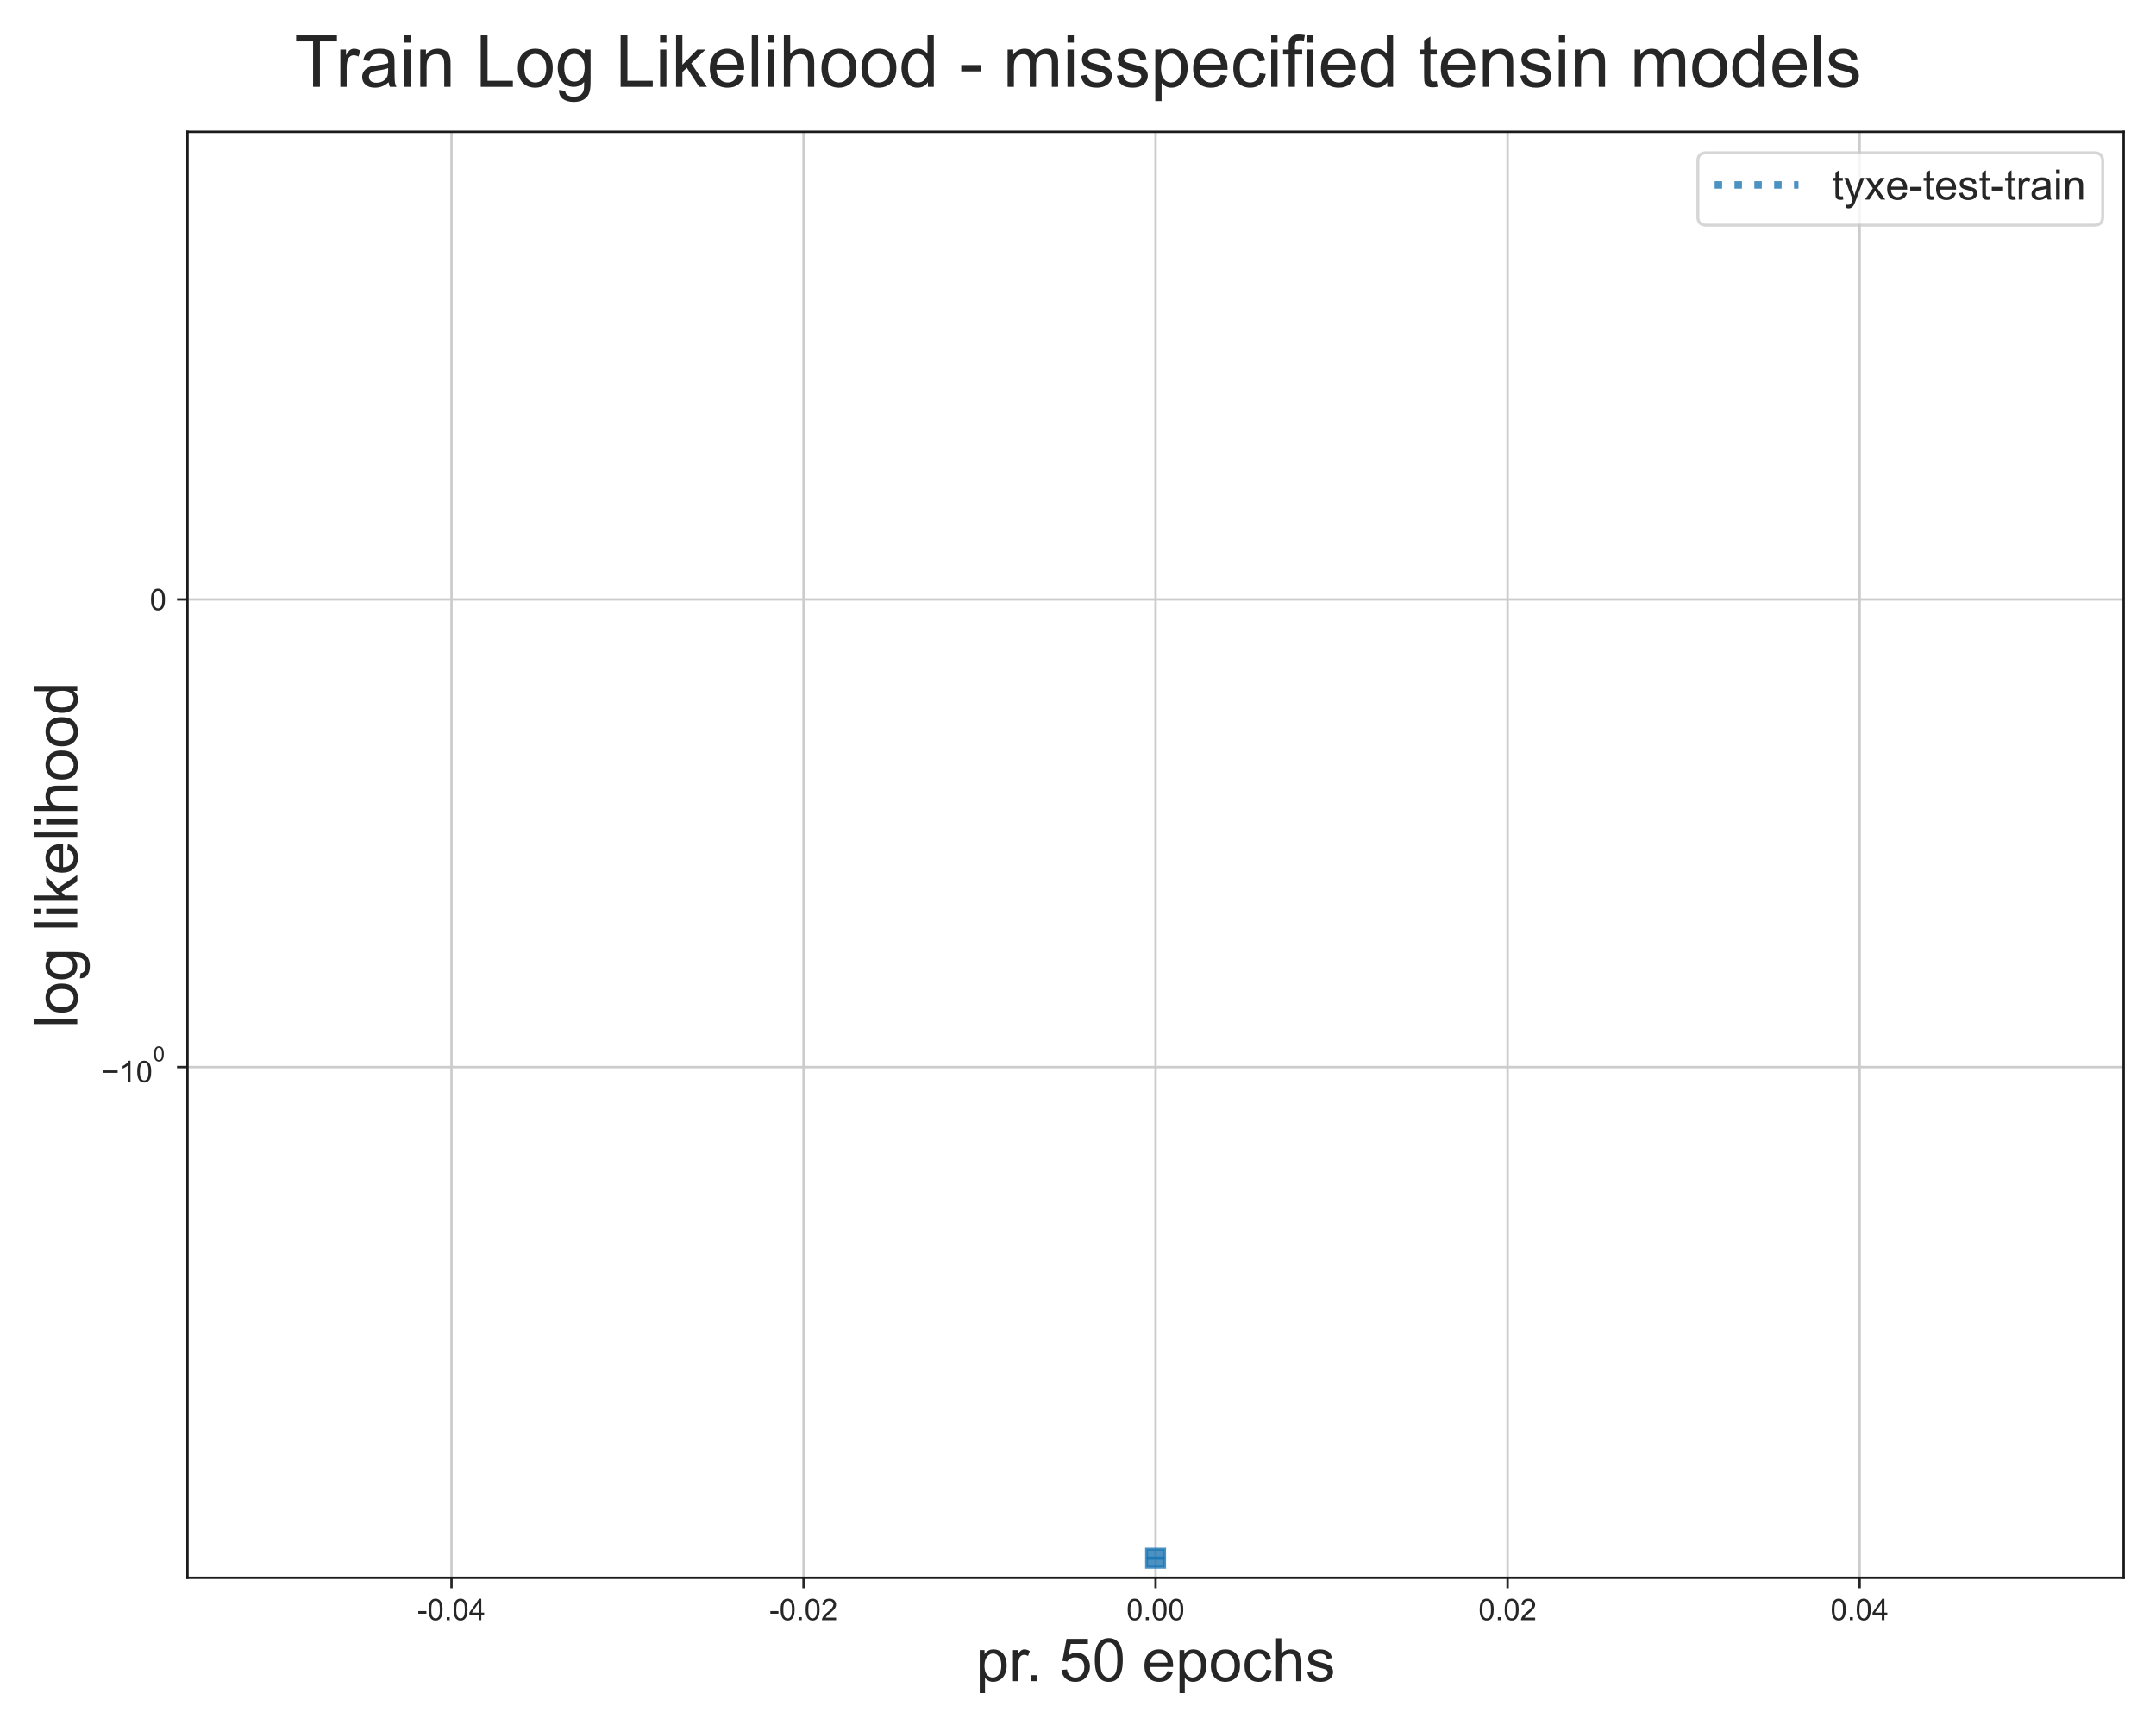
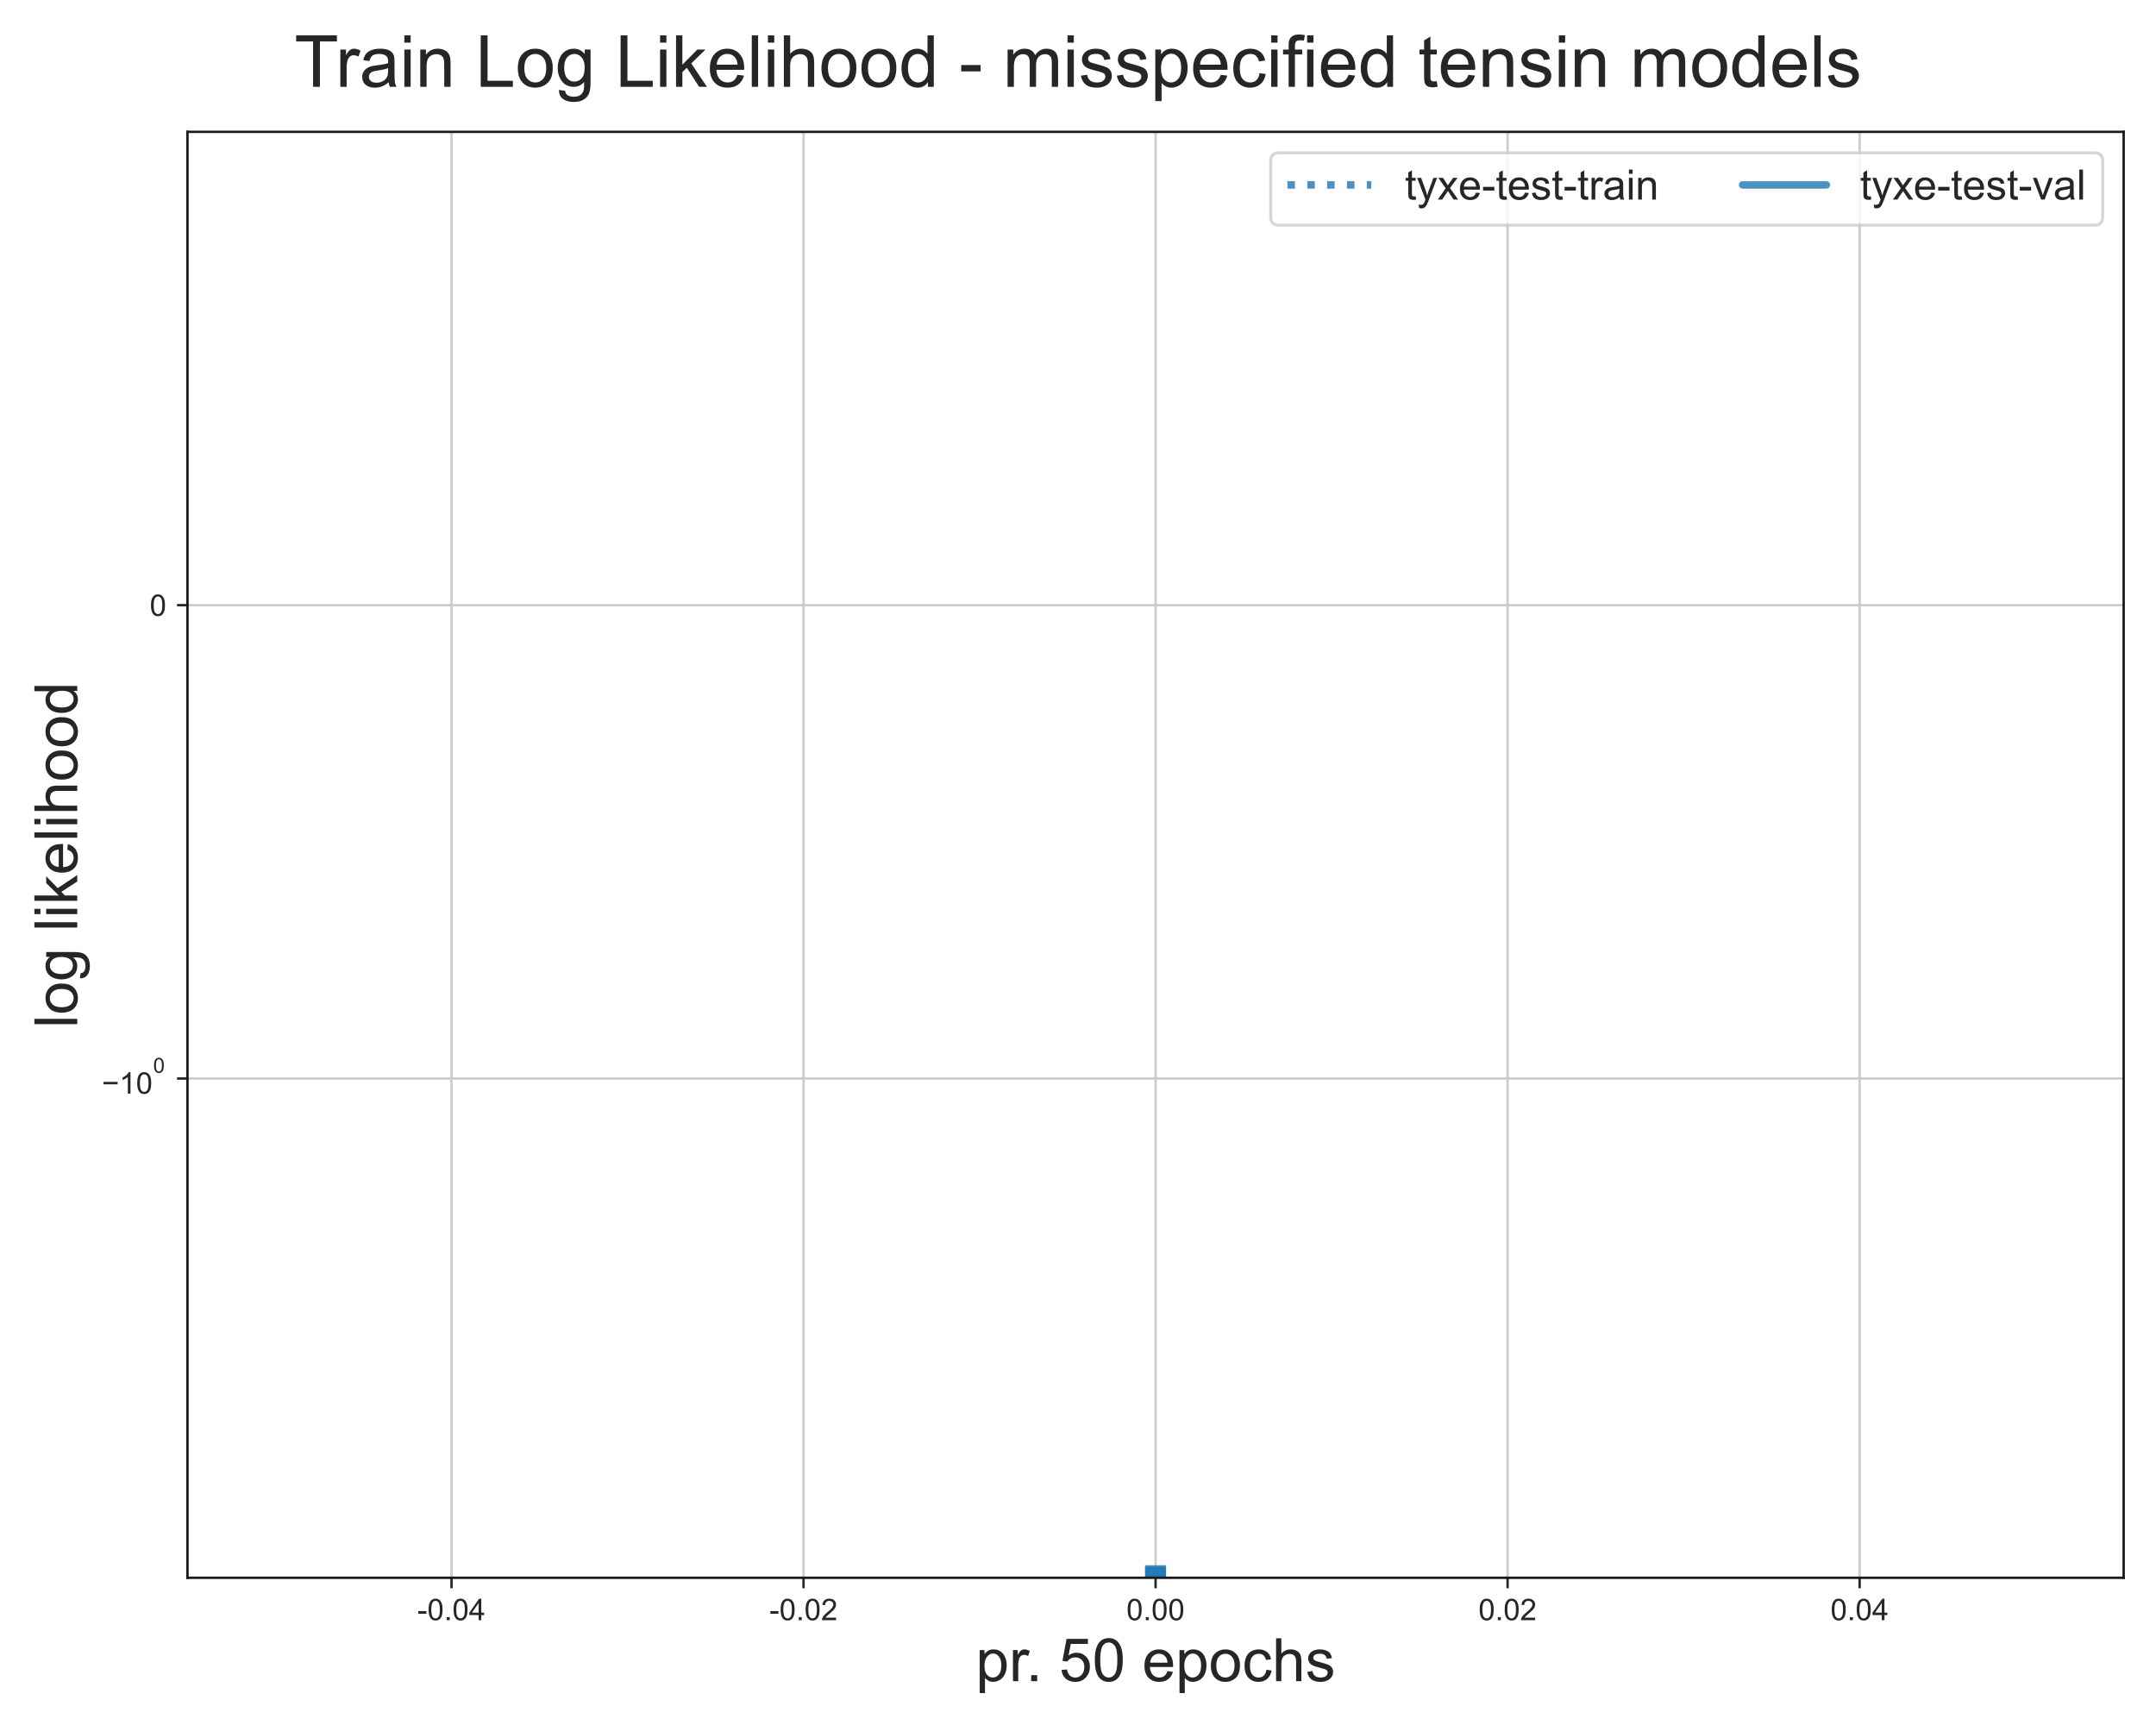
<svg xmlns="http://www.w3.org/2000/svg" xmlns:xlink="http://www.w3.org/1999/xlink" width="720pt" height="576pt" viewBox="0 0 720 576" version="1.1">
  <defs>
    <style type="text/css">*{stroke-linejoin: round; stroke-linecap: butt}</style>
  </defs>
  <g id="figure_1">
    <g id="patch_1">
      <path d="M 0 576  L 720 576  L 720 0  L 0 0  z " style="fill: #ffffff" />
    </g>
    <g id="axes_1">
      <g id="patch_2">
        <path d="M 62.607 526.84  L 709.2 526.84  L 709.2 44.021  L 62.607 44.021  z " style="fill: #ffffff" />
      </g>
      <g id="matplotlib.axis_1">
        <g id="xtick_1">
          <g id="line2d_1">
-             <path d="M 150.779 526.84  L 150.779 44.021  " clip-path="url(#p94264c333d)" style="fill: none; stroke: #cccccc; stroke-width: 0.8; stroke-linecap: round" />
+             <path d="M 150.779 526.84  L 150.779 44.021  " clip-path="url(#pa61f143fb1)" style="fill: none; stroke: #cccccc; stroke-width: 0.8; stroke-linecap: round" />
          </g>
          <g id="line2d_2">
            <defs>
-               <path id="m2798b79cd1" d="M 0 0  L 0 3.5  " style="stroke: #262626; stroke-width: 0.8" />
-             </defs>
-             <g>
-               <use xlink:href="#m2798b79cd1" x="150.779" y="526.84" style="fill: #262626; stroke: #262626; stroke-width: 0.8" />
+               <path id="mce9f2c0cd9" d="M 0 0  L 0 3.5  " style="stroke: #262626; stroke-width: 0.8" />
+             </defs>
+             <g>
+               <use xlink:href="#mce9f2c0cd9" x="150.779" y="526.84" style="fill: #262626; stroke: #262626; stroke-width: 0.8" />
            </g>
          </g>
          <g id="text_1">
            <g style="fill: #262626" transform="translate(139.3833 540.9978)scale(0.1 -0.1)">
              <defs>
                <path id="ArialMT-2d" d="M 203 1375  L 203 1941  L 1931 1941  L 1931 1375  L 203 1375  z " transform="scale(0.015625)" />
                <path id="ArialMT-30" d="M 266 2259  Q 266 3072 433 3567  Q 600 4063 929 4331  Q 1259 4600 1759 4600  Q 2128 4600 2406 4451  Q 2684 4303 2865 4023  Q 3047 3744 3150 3342  Q 3253 2941 3253 2259  Q 3253 1453 3087 958  Q 2922 463 2592 192  Q 2263 -78 1759 -78  Q 1097 -78 719 397  Q 266 969 266 2259  z M 844 2259  Q 844 1131 1108 757  Q 1372 384 1759 384  Q 2147 384 2411 759  Q 2675 1134 2675 2259  Q 2675 3391 2411 3762  Q 2147 4134 1753 4134  Q 1366 4134 1134 3806  Q 844 3388 844 2259  z " transform="scale(0.015625)" />
                <path id="ArialMT-2e" d="M 581 0  L 581 641  L 1222 641  L 1222 0  L 581 0  z " transform="scale(0.015625)" />
                <path id="ArialMT-34" d="M 2069 0  L 2069 1097  L 81 1097  L 81 1613  L 2172 4581  L 2631 4581  L 2631 1613  L 3250 1613  L 3250 1097  L 2631 1097  L 2631 0  L 2069 0  z M 2069 1613  L 2069 3678  L 634 1613  L 2069 1613  z " transform="scale(0.015625)" />
              </defs>
              <use xlink:href="#ArialMT-2d" />
              <use xlink:href="#ArialMT-30" x="33.301" />
              <use xlink:href="#ArialMT-2e" x="88.916" />
              <use xlink:href="#ArialMT-30" x="116.699" />
              <use xlink:href="#ArialMT-34" x="172.314" />
            </g>
          </g>
        </g>
        <g id="xtick_2">
          <g id="line2d_3">
-             <path d="M 268.341 526.84  L 268.341 44.021  " clip-path="url(#p94264c333d)" style="fill: none; stroke: #cccccc; stroke-width: 0.8; stroke-linecap: round" />
+             <path d="M 268.341 526.84  L 268.341 44.021  " clip-path="url(#pa61f143fb1)" style="fill: none; stroke: #cccccc; stroke-width: 0.8; stroke-linecap: round" />
          </g>
          <g id="line2d_4">
            <g>
-               <use xlink:href="#m2798b79cd1" x="268.341" y="526.84" style="fill: #262626; stroke: #262626; stroke-width: 0.8" />
+               <use xlink:href="#mce9f2c0cd9" x="268.341" y="526.84" style="fill: #262626; stroke: #262626; stroke-width: 0.8" />
            </g>
          </g>
          <g id="text_2">
            <g style="fill: #262626" transform="translate(256.9457 540.9978)scale(0.1 -0.1)">
              <defs>
                <path id="ArialMT-32" d="M 3222 541  L 3222 0  L 194 0  Q 188 203 259 391  Q 375 700 629 1000  Q 884 1300 1366 1694  Q 2113 2306 2375 2664  Q 2638 3022 2638 3341  Q 2638 3675 2398 3904  Q 2159 4134 1775 4134  Q 1369 4134 1125 3890  Q 881 3647 878 3216  L 300 3275  Q 359 3922 746 4261  Q 1134 4600 1788 4600  Q 2447 4600 2831 4234  Q 3216 3869 3216 3328  Q 3216 3053 3103 2787  Q 2991 2522 2730 2228  Q 2469 1934 1863 1422  Q 1356 997 1212 845  Q 1069 694 975 541  L 3222 541  z " transform="scale(0.015625)" />
              </defs>
              <use xlink:href="#ArialMT-2d" />
              <use xlink:href="#ArialMT-30" x="33.301" />
              <use xlink:href="#ArialMT-2e" x="88.916" />
              <use xlink:href="#ArialMT-30" x="116.699" />
              <use xlink:href="#ArialMT-32" x="172.314" />
            </g>
          </g>
        </g>
        <g id="xtick_3">
          <g id="line2d_5">
-             <path d="M 385.903 526.84  L 385.903 44.021  " clip-path="url(#p94264c333d)" style="fill: none; stroke: #cccccc; stroke-width: 0.8; stroke-linecap: round" />
+             <path d="M 385.903 526.84  L 385.903 44.021  " clip-path="url(#pa61f143fb1)" style="fill: none; stroke: #cccccc; stroke-width: 0.8; stroke-linecap: round" />
          </g>
          <g id="line2d_6">
            <g>
-               <use xlink:href="#m2798b79cd1" x="385.903" y="526.84" style="fill: #262626; stroke: #262626; stroke-width: 0.8" />
+               <use xlink:href="#mce9f2c0cd9" x="385.903" y="526.84" style="fill: #262626; stroke: #262626; stroke-width: 0.8" />
            </g>
          </g>
          <g id="text_3">
            <g style="fill: #262626" transform="translate(376.173 540.9978)scale(0.1 -0.1)">
              <use xlink:href="#ArialMT-30" />
              <use xlink:href="#ArialMT-2e" x="55.615" />
              <use xlink:href="#ArialMT-30" x="83.398" />
              <use xlink:href="#ArialMT-30" x="139.014" />
            </g>
          </g>
        </g>
        <g id="xtick_4">
          <g id="line2d_7">
-             <path d="M 503.466 526.84  L 503.466 44.021  " clip-path="url(#p94264c333d)" style="fill: none; stroke: #cccccc; stroke-width: 0.8; stroke-linecap: round" />
+             <path d="M 503.466 526.84  L 503.466 44.021  " clip-path="url(#pa61f143fb1)" style="fill: none; stroke: #cccccc; stroke-width: 0.8; stroke-linecap: round" />
          </g>
          <g id="line2d_8">
            <g>
-               <use xlink:href="#m2798b79cd1" x="503.466" y="526.84" style="fill: #262626; stroke: #262626; stroke-width: 0.8" />
+               <use xlink:href="#mce9f2c0cd9" x="503.466" y="526.84" style="fill: #262626; stroke: #262626; stroke-width: 0.8" />
            </g>
          </g>
          <g id="text_4">
            <g style="fill: #262626" transform="translate(493.7353 540.9978)scale(0.1 -0.1)">
              <use xlink:href="#ArialMT-30" />
              <use xlink:href="#ArialMT-2e" x="55.615" />
              <use xlink:href="#ArialMT-30" x="83.398" />
              <use xlink:href="#ArialMT-32" x="139.014" />
            </g>
          </g>
        </g>
        <g id="xtick_5">
          <g id="line2d_9">
-             <path d="M 621.028 526.84  L 621.028 44.021  " clip-path="url(#p94264c333d)" style="fill: none; stroke: #cccccc; stroke-width: 0.8; stroke-linecap: round" />
+             <path d="M 621.028 526.84  L 621.028 44.021  " clip-path="url(#pa61f143fb1)" style="fill: none; stroke: #cccccc; stroke-width: 0.8; stroke-linecap: round" />
          </g>
          <g id="line2d_10">
            <g>
-               <use xlink:href="#m2798b79cd1" x="621.028" y="526.84" style="fill: #262626; stroke: #262626; stroke-width: 0.8" />
+               <use xlink:href="#mce9f2c0cd9" x="621.028" y="526.84" style="fill: #262626; stroke: #262626; stroke-width: 0.8" />
            </g>
          </g>
          <g id="text_5">
            <g style="fill: #262626" transform="translate(611.2977 540.9978)scale(0.1 -0.1)">
              <use xlink:href="#ArialMT-30" />
              <use xlink:href="#ArialMT-2e" x="55.615" />
              <use xlink:href="#ArialMT-30" x="83.398" />
              <use xlink:href="#ArialMT-34" x="139.014" />
            </g>
          </g>
        </g>
        <g id="text_6">
          <g style="fill: #262626" transform="translate(325.8628 561.3603)scale(0.2 -0.2)">
            <defs>
              <path id="ArialMT-70" d="M 422 -1272  L 422 3319  L 934 3319  L 934 2888  Q 1116 3141 1344 3267  Q 1572 3394 1897 3394  Q 2322 3394 2647 3175  Q 2972 2956 3137 2557  Q 3303 2159 3303 1684  Q 3303 1175 3120 767  Q 2938 359 2589 142  Q 2241 -75 1856 -75  Q 1575 -75 1351 44  Q 1128 163 984 344  L 984 -1272  L 422 -1272  z M 931 1641  Q 931 1000 1190 694  Q 1450 388 1819 388  Q 2194 388 2461 705  Q 2728 1022 2728 1688  Q 2728 2322 2467 2637  Q 2206 2953 1844 2953  Q 1484 2953 1207 2617  Q 931 2281 931 1641  z " transform="scale(0.015625)" />
              <path id="ArialMT-72" d="M 416 0  L 416 3319  L 922 3319  L 922 2816  Q 1116 3169 1280 3281  Q 1444 3394 1641 3394  Q 1925 3394 2219 3213  L 2025 2691  Q 1819 2813 1613 2813  Q 1428 2813 1281 2702  Q 1134 2591 1072 2394  Q 978 2094 978 1738  L 978 0  L 416 0  z " transform="scale(0.015625)" />
              <path id="ArialMT-20" transform="scale(0.015625)" />
              <path id="ArialMT-35" d="M 266 1200  L 856 1250  Q 922 819 1161 601  Q 1400 384 1738 384  Q 2144 384 2425 690  Q 2706 997 2706 1503  Q 2706 1984 2436 2262  Q 2166 2541 1728 2541  Q 1456 2541 1237 2417  Q 1019 2294 894 2097  L 366 2166  L 809 4519  L 3088 4519  L 3088 3981  L 1259 3981  L 1013 2750  Q 1425 3038 1878 3038  Q 2478 3038 2890 2622  Q 3303 2206 3303 1553  Q 3303 931 2941 478  Q 2500 -78 1738 -78  Q 1113 -78 717 272  Q 322 622 266 1200  z " transform="scale(0.015625)" />
              <path id="ArialMT-65" d="M 2694 1069  L 3275 997  Q 3138 488 2766 206  Q 2394 -75 1816 -75  Q 1088 -75 661 373  Q 234 822 234 1631  Q 234 2469 665 2931  Q 1097 3394 1784 3394  Q 2450 3394 2872 2941  Q 3294 2488 3294 1666  Q 3294 1616 3291 1516  L 816 1516  Q 847 969 1125 678  Q 1403 388 1819 388  Q 2128 388 2347 550  Q 2566 713 2694 1069  z M 847 1978  L 2700 1978  Q 2663 2397 2488 2606  Q 2219 2931 1791 2931  Q 1403 2931 1139 2672  Q 875 2413 847 1978  z " transform="scale(0.015625)" />
              <path id="ArialMT-6f" d="M 213 1659  Q 213 2581 725 3025  Q 1153 3394 1769 3394  Q 2453 3394 2887 2945  Q 3322 2497 3322 1706  Q 3322 1066 3130 698  Q 2938 331 2570 128  Q 2203 -75 1769 -75  Q 1072 -75 642 372  Q 213 819 213 1659  z M 791 1659  Q 791 1022 1069 705  Q 1347 388 1769 388  Q 2188 388 2466 706  Q 2744 1025 2744 1678  Q 2744 2294 2464 2611  Q 2184 2928 1769 2928  Q 1347 2928 1069 2612  Q 791 2297 791 1659  z " transform="scale(0.015625)" />
              <path id="ArialMT-63" d="M 2588 1216  L 3141 1144  Q 3050 572 2676 248  Q 2303 -75 1759 -75  Q 1078 -75 664 370  Q 250 816 250 1647  Q 250 2184 428 2587  Q 606 2991 970 3192  Q 1334 3394 1763 3394  Q 2303 3394 2647 3120  Q 2991 2847 3088 2344  L 2541 2259  Q 2463 2594 2264 2762  Q 2066 2931 1784 2931  Q 1359 2931 1093 2626  Q 828 2322 828 1663  Q 828 994 1084 691  Q 1341 388 1753 388  Q 2084 388 2306 591  Q 2528 794 2588 1216  z " transform="scale(0.015625)" />
              <path id="ArialMT-68" d="M 422 0  L 422 4581  L 984 4581  L 984 2938  Q 1378 3394 1978 3394  Q 2347 3394 2619 3248  Q 2891 3103 3008 2847  Q 3125 2591 3125 2103  L 3125 0  L 2563 0  L 2563 2103  Q 2563 2525 2380 2717  Q 2197 2909 1863 2909  Q 1613 2909 1392 2779  Q 1172 2650 1078 2428  Q 984 2206 984 1816  L 984 0  L 422 0  z " transform="scale(0.015625)" />
              <path id="ArialMT-73" d="M 197 991  L 753 1078  Q 800 744 1014 566  Q 1228 388 1613 388  Q 2000 388 2187 545  Q 2375 703 2375 916  Q 2375 1106 2209 1216  Q 2094 1291 1634 1406  Q 1016 1563 777 1677  Q 538 1791 414 1992  Q 291 2194 291 2438  Q 291 2659 392 2848  Q 494 3038 669 3163  Q 800 3259 1026 3326  Q 1253 3394 1513 3394  Q 1903 3394 2198 3281  Q 2494 3169 2634 2976  Q 2775 2784 2828 2463  L 2278 2388  Q 2241 2644 2061 2787  Q 1881 2931 1553 2931  Q 1166 2931 1000 2803  Q 834 2675 834 2503  Q 834 2394 903 2306  Q 972 2216 1119 2156  Q 1203 2125 1616 2013  Q 2213 1853 2448 1751  Q 2684 1650 2818 1456  Q 2953 1263 2953 975  Q 2953 694 2789 445  Q 2625 197 2315 61  Q 2006 -75 1616 -75  Q 969 -75 630 194  Q 291 463 197 991  z " transform="scale(0.015625)" />
            </defs>
            <use xlink:href="#ArialMT-70" />
            <use xlink:href="#ArialMT-72" x="55.615" />
            <use xlink:href="#ArialMT-2e" x="83.416" />
            <use xlink:href="#ArialMT-20" x="111.199" />
            <use xlink:href="#ArialMT-35" x="138.982" />
            <use xlink:href="#ArialMT-30" x="194.598" />
            <use xlink:href="#ArialMT-20" x="250.213" />
            <use xlink:href="#ArialMT-65" x="277.996" />
            <use xlink:href="#ArialMT-70" x="333.611" />
            <use xlink:href="#ArialMT-6f" x="389.227" />
            <use xlink:href="#ArialMT-63" x="444.842" />
            <use xlink:href="#ArialMT-68" x="494.842" />
            <use xlink:href="#ArialMT-73" x="550.457" />
          </g>
        </g>
      </g>
      <g id="matplotlib.axis_2">
        <g id="ytick_1">
          <g id="line2d_11">
-             <path d="M 62.607 356.311  L 709.2 356.311  " clip-path="url(#p94264c333d)" style="fill: none; stroke: #cccccc; stroke-width: 0.8; stroke-linecap: round" />
+             <path d="M 62.607 360.135  L 709.2 360.135  " clip-path="url(#pa61f143fb1)" style="fill: none; stroke: #cccccc; stroke-width: 0.8; stroke-linecap: round" />
          </g>
          <g id="line2d_12">
            <defs>
-               <path id="mf8a25a1a7e" d="M 0 0  L -3.5 0  " style="stroke: #262626; stroke-width: 0.8" />
-             </defs>
-             <g>
-               <use xlink:href="#mf8a25a1a7e" x="62.607" y="356.311" style="fill: #262626; stroke: #262626; stroke-width: 0.8" />
+               <path id="me4887ca1f4" d="M 0 0  L -3.5 0  " style="stroke: #262626; stroke-width: 0.8" />
+             </defs>
+             <g>
+               <use xlink:href="#me4887ca1f4" x="62.607" y="360.135" style="fill: #262626; stroke: #262626; stroke-width: 0.8" />
            </g>
          </g>
          <g id="text_7">
-             <g style="fill: #262626" transform="translate(34.00685 361.4676)scale(0.1 -0.1)">
+             <g style="fill: #262626" transform="translate(34.00685 365.2916)scale(0.1 -0.1)">
              <defs>
                <path id="ArialMT-2212" d="M 3381 1997  L 356 1997  L 356 2522  L 3381 2522  L 3381 1997  z " transform="scale(0.015625)" />
                <path id="ArialMT-31" d="M 2384 0  L 1822 0  L 1822 3584  Q 1619 3391 1289 3197  Q 959 3003 697 2906  L 697 3450  Q 1169 3672 1522 3987  Q 1875 4303 2022 4600  L 2384 4600  L 2384 0  z " transform="scale(0.015625)" />
              </defs>
              <use xlink:href="#ArialMT-2212" transform="translate(0 0.99375)" />
              <use xlink:href="#ArialMT-31" transform="translate(58.39844 0.99375)" />
              <use xlink:href="#ArialMT-30" transform="translate(114.0137 0.99375)" />
              <use xlink:href="#ArialMT-30" transform="translate(171.3713 70.6875)scale(0.7)" />
            </g>
          </g>
        </g>
        <g id="ytick_2">
          <g id="line2d_13">
-             <path d="M 62.607 200.166  L 709.2 200.166  " clip-path="url(#p94264c333d)" style="fill: none; stroke: #cccccc; stroke-width: 0.8; stroke-linecap: round" />
+             <path d="M 62.607 202.078  L 709.2 202.078  " clip-path="url(#pa61f143fb1)" style="fill: none; stroke: #cccccc; stroke-width: 0.8; stroke-linecap: round" />
          </g>
          <g id="line2d_14">
            <g>
-               <use xlink:href="#mf8a25a1a7e" x="62.607" y="200.166" style="fill: #262626; stroke: #262626; stroke-width: 0.8" />
+               <use xlink:href="#me4887ca1f4" x="62.607" y="202.078" style="fill: #262626; stroke: #262626; stroke-width: 0.8" />
            </g>
          </g>
          <g id="text_8">
-             <g style="fill: #262626" transform="translate(50.00685 203.7452)scale(0.1 -0.1)">
+             <g style="fill: #262626" transform="translate(50.00685 205.6572)scale(0.1 -0.1)">
              <use xlink:href="#ArialMT-30" transform="translate(0 0.125)" />
            </g>
          </g>
        </g>
        <g id="text_9">
          <g style="fill: #262626" transform="translate(25.79747 343.2447)rotate(-90)scale(0.2 -0.2)">
            <defs>
              <path id="ArialMT-6c" d="M 409 0  L 409 4581  L 972 4581  L 972 0  L 409 0  z " transform="scale(0.015625)" />
              <path id="ArialMT-67" d="M 319 -275  L 866 -356  Q 900 -609 1056 -725  Q 1266 -881 1628 -881  Q 2019 -881 2231 -725  Q 2444 -569 2519 -288  Q 2563 -116 2559 434  Q 2191 0 1641 0  Q 956 0 581 494  Q 206 988 206 1678  Q 206 2153 378 2554  Q 550 2956 876 3175  Q 1203 3394 1644 3394  Q 2231 3394 2613 2919  L 2613 3319  L 3131 3319  L 3131 450  Q 3131 -325 2973 -648  Q 2816 -972 2473 -1159  Q 2131 -1347 1631 -1347  Q 1038 -1347 672 -1080  Q 306 -813 319 -275  z M 784 1719  Q 784 1066 1043 766  Q 1303 466 1694 466  Q 2081 466 2343 764  Q 2606 1063 2606 1700  Q 2606 2309 2336 2618  Q 2066 2928 1684 2928  Q 1309 2928 1046 2623  Q 784 2319 784 1719  z " transform="scale(0.015625)" />
              <path id="ArialMT-69" d="M 425 3934  L 425 4581  L 988 4581  L 988 3934  L 425 3934  z M 425 0  L 425 3319  L 988 3319  L 988 0  L 425 0  z " transform="scale(0.015625)" />
              <path id="ArialMT-6b" d="M 425 0  L 425 4581  L 988 4581  L 988 1969  L 2319 3319  L 3047 3319  L 1778 2088  L 3175 0  L 2481 0  L 1384 1697  L 988 1316  L 988 0  L 425 0  z " transform="scale(0.015625)" />
              <path id="ArialMT-64" d="M 2575 0  L 2575 419  Q 2259 -75 1647 -75  Q 1250 -75 917 144  Q 584 363 401 755  Q 219 1147 219 1656  Q 219 2153 384 2558  Q 550 2963 881 3178  Q 1213 3394 1622 3394  Q 1922 3394 2156 3267  Q 2391 3141 2538 2938  L 2538 4581  L 3097 4581  L 3097 0  L 2575 0  z M 797 1656  Q 797 1019 1065 703  Q 1334 388 1700 388  Q 2069 388 2326 689  Q 2584 991 2584 1609  Q 2584 2291 2321 2609  Q 2059 2928 1675 2928  Q 1300 2928 1048 2622  Q 797 2316 797 1656  z " transform="scale(0.015625)" />
            </defs>
            <use xlink:href="#ArialMT-6c" />
            <use xlink:href="#ArialMT-6f" x="22.217" />
            <use xlink:href="#ArialMT-67" x="77.832" />
            <use xlink:href="#ArialMT-20" x="133.447" />
            <use xlink:href="#ArialMT-6c" x="161.23" />
            <use xlink:href="#ArialMT-69" x="183.447" />
            <use xlink:href="#ArialMT-6b" x="205.664" />
            <use xlink:href="#ArialMT-65" x="255.664" />
            <use xlink:href="#ArialMT-6c" x="311.279" />
            <use xlink:href="#ArialMT-69" x="333.496" />
            <use xlink:href="#ArialMT-68" x="355.713" />
            <use xlink:href="#ArialMT-6f" x="411.328" />
            <use xlink:href="#ArialMT-6f" x="466.943" />
            <use xlink:href="#ArialMT-64" x="522.559" />
          </g>
        </g>
      </g>
      <g id="line2d_15">
-         <path d="M 385.903 520.305  " clip-path="url(#p94264c333d)" style="fill: none; stroke-dasharray: 2.5,4.125; stroke-dashoffset: 0; stroke: #1f77b4; stroke-opacity: 0.8; stroke-width: 2.5" />
+         <path d="M 385.903 526.137  " clip-path="url(#pa61f143fb1)" style="fill: none; stroke-dasharray: 2.5,4.125; stroke-dashoffset: 0; stroke: #1f77b4; stroke-opacity: 0.8; stroke-width: 2.5" />
      </g>
      <g id="LineCollection_1">
-         <path d="M 385.903 520.305  L 385.903 520.305  " clip-path="url(#p94264c333d)" style="fill: none; stroke: #1f77b4; stroke-opacity: 0.8; stroke-width: 2" />
+         <path d="M 385.903 526.137  L 385.903 526.137  " clip-path="url(#pa61f143fb1)" style="fill: none; stroke: #1f77b4; stroke-opacity: 0.8; stroke-width: 2" />
      </g>
      <g id="line2d_16">
        <defs>
-           <path id="md84710d19f" d="M 3 0  L -3 -0  " style="stroke: #1f77b4; stroke-opacity: 0.8" />
+           <path id="m3e54ae8fa7" d="M 3 0  L -3 -0  " style="stroke: #1f77b4; stroke-opacity: 0.8" />
        </defs>
-         <g clip-path="url(#p94264c333d)">
-           <use xlink:href="#md84710d19f" x="385.903" y="520.305" style="fill: #1f77b4; fill-opacity: 0.8; stroke: #1f77b4; stroke-opacity: 0.8" />
+         <g clip-path="url(#pa61f143fb1)">
+           <use xlink:href="#m3e54ae8fa7" x="385.903" y="526.137" style="fill: #1f77b4; fill-opacity: 0.8; stroke: #1f77b4; stroke-opacity: 0.8" />
        </g>
      </g>
      <g id="line2d_17">
-         <g clip-path="url(#p94264c333d)">
-           <use xlink:href="#md84710d19f" x="385.903" y="520.305" style="fill: #1f77b4; fill-opacity: 0.8; stroke: #1f77b4; stroke-opacity: 0.8" />
+         <g clip-path="url(#pa61f143fb1)">
+           <use xlink:href="#m3e54ae8fa7" x="385.903" y="526.137" style="fill: #1f77b4; fill-opacity: 0.8; stroke: #1f77b4; stroke-opacity: 0.8" />
        </g>
      </g>
      <g id="line2d_18">
+         <path d="M 385.903 526.807  " clip-path="url(#pa61f143fb1)" style="fill: none; stroke: #1f77b4; stroke-opacity: 0.8; stroke-width: 2.5; stroke-linecap: round" />
+       </g>
+       <g id="LineCollection_2">
+         <path d="M 385.903 526.807  L 385.903 526.807  " clip-path="url(#pa61f143fb1)" style="fill: none; stroke: #1f77b4; stroke-opacity: 0.8; stroke-width: 2" />
+       </g>
+       <g id="line2d_19">
+         <g clip-path="url(#pa61f143fb1)">
+           <use xlink:href="#m3e54ae8fa7" x="385.903" y="526.807" style="fill: #1f77b4; fill-opacity: 0.8; stroke: #1f77b4; stroke-opacity: 0.8" />
+         </g>
+       </g>
+       <g id="line2d_20">
+         <g clip-path="url(#pa61f143fb1)">
+           <use xlink:href="#m3e54ae8fa7" x="385.903" y="526.807" style="fill: #1f77b4; fill-opacity: 0.8; stroke: #1f77b4; stroke-opacity: 0.8" />
+         </g>
+       </g>
+       <g id="line2d_21">
        <defs>
-           <path id="m0007dca6b7" d="M -3 3  L 3 3  L 3 -3  L -3 -3  z " style="stroke: #1f77b4; stroke-opacity: 0.8; stroke-linejoin: miter" />
+           <path id="md8fbdd1aec" d="M -3 3  L 3 3  L 3 -3  L -3 -3  z " style="stroke: #1f77b4; stroke-opacity: 0.8; stroke-linejoin: miter" />
        </defs>
-         <g clip-path="url(#p94264c333d)">
-           <use xlink:href="#m0007dca6b7" x="385.903" y="520.305" style="fill: #1f77b4; fill-opacity: 0.8; stroke: #1f77b4; stroke-opacity: 0.8; stroke-linejoin: miter" />
+         <g clip-path="url(#pa61f143fb1)">
+           <use xlink:href="#md8fbdd1aec" x="385.903" y="526.137" style="fill: #1f77b4; fill-opacity: 0.8; stroke: #1f77b4; stroke-opacity: 0.8; stroke-linejoin: miter" />
+         </g>
+       </g>
+       <g id="line2d_22">
+         <g clip-path="url(#pa61f143fb1)">
+           <use xlink:href="#md8fbdd1aec" x="385.903" y="526.807" style="fill: #1f77b4; fill-opacity: 0.8; stroke: #1f77b4; stroke-opacity: 0.8; stroke-linejoin: miter" />
        </g>
      </g>
      <g id="patch_3">
        <path d="M 62.607 526.84  L 62.607 44.021  " style="fill: none; stroke: #1a1a1a; stroke-width: 0.8; stroke-linejoin: miter; stroke-linecap: square" />
      </g>
      <g id="patch_4">
        <path d="M 709.2 526.84  L 709.2 44.021  " style="fill: none; stroke: #1a1a1a; stroke-width: 0.8; stroke-linejoin: miter; stroke-linecap: square" />
      </g>
      <g id="patch_5">
        <path d="M 62.607 526.84  L 709.2 526.84  " style="fill: none; stroke: #1a1a1a; stroke-width: 0.8; stroke-linejoin: miter; stroke-linecap: square" />
      </g>
      <g id="patch_6">
        <path d="M 62.607 44.021  L 709.2 44.021  " style="fill: none; stroke: #1a1a1a; stroke-width: 0.8; stroke-linejoin: miter; stroke-linecap: square" />
      </g>
      <g id="legend_1">
        <g id="patch_7">
-           <path d="M 569.806 75.189  L 699.4 75.189  Q 702.2 75.189 702.2 72.389  L 702.2 53.821  Q 702.2 51.021 699.4 51.021  L 569.806 51.021  Q 567.006 51.021 567.006 53.821  L 567.006 72.389  Q 567.006 75.189 569.806 75.189  z " style="fill: #ffffff; opacity: 0.8; stroke: #cccccc; stroke-linejoin: miter" />
-         </g>
-         <g id="line2d_19">
-           <path d="M 572.606 61.742  L 586.606 61.742  L 600.606 61.742  " style="fill: none; stroke-dasharray: 2.5,4.125; stroke-dashoffset: 0; stroke: #1f77b4; stroke-opacity: 0.8; stroke-width: 2.5" />
+           <path d="M 427.148 75.189  L 699.4 75.189  Q 702.2 75.189 702.2 72.389  L 702.2 53.821  Q 702.2 51.021 699.4 51.021  L 427.148 51.021  Q 424.348 51.021 424.348 53.821  L 424.348 72.389  Q 424.348 75.189 427.148 75.189  z " style="fill: #ffffff; opacity: 0.8; stroke: #cccccc; stroke-linejoin: miter" />
+         </g>
+         <g id="line2d_23">
+           <path d="M 429.948 61.742  L 443.948 61.742  L 457.948 61.742  " style="fill: none; stroke-dasharray: 2.5,4.125; stroke-dashoffset: 0; stroke: #1f77b4; stroke-opacity: 0.8; stroke-width: 2.5" />
        </g>
        <g id="text_10">
-           <g style="fill: #262626" transform="translate(611.8059 66.64219)scale(0.14 -0.14)">
+           <g style="fill: #262626" transform="translate(469.1481 66.64219)scale(0.14 -0.14)">
            <defs>
              <path id="ArialMT-74" d="M 1650 503  L 1731 6  Q 1494 -44 1306 -44  Q 1000 -44 831 53  Q 663 150 594 308  Q 525 466 525 972  L 525 2881  L 113 2881  L 113 3319  L 525 3319  L 525 4141  L 1084 4478  L 1084 3319  L 1650 3319  L 1650 2881  L 1084 2881  L 1084 941  Q 1084 700 1114 631  Q 1144 563 1211 522  Q 1278 481 1403 481  Q 1497 481 1650 503  z " transform="scale(0.015625)" />
              <path id="ArialMT-79" d="M 397 -1278  L 334 -750  Q 519 -800 656 -800  Q 844 -800 956 -737  Q 1069 -675 1141 -563  Q 1194 -478 1313 -144  Q 1328 -97 1363 -6  L 103 3319  L 709 3319  L 1400 1397  Q 1534 1031 1641 628  Q 1738 1016 1872 1384  L 2581 3319  L 3144 3319  L 1881 -56  Q 1678 -603 1566 -809  Q 1416 -1088 1222 -1217  Q 1028 -1347 759 -1347  Q 597 -1347 397 -1278  z " transform="scale(0.015625)" />
              <path id="ArialMT-78" d="M 47 0  L 1259 1725  L 138 3319  L 841 3319  L 1350 2541  Q 1494 2319 1581 2169  Q 1719 2375 1834 2534  L 2394 3319  L 3066 3319  L 1919 1756  L 3153 0  L 2463 0  L 1781 1031  L 1600 1309  L 728 0  L 47 0  z " transform="scale(0.015625)" />
              <path id="ArialMT-61" d="M 2588 409  Q 2275 144 1986 34  Q 1697 -75 1366 -75  Q 819 -75 525 192  Q 231 459 231 875  Q 231 1119 342 1320  Q 453 1522 633 1644  Q 813 1766 1038 1828  Q 1203 1872 1538 1913  Q 2219 1994 2541 2106  Q 2544 2222 2544 2253  Q 2544 2597 2384 2738  Q 2169 2928 1744 2928  Q 1347 2928 1158 2789  Q 969 2650 878 2297  L 328 2372  Q 403 2725 575 2942  Q 747 3159 1072 3276  Q 1397 3394 1825 3394  Q 2250 3394 2515 3294  Q 2781 3194 2906 3042  Q 3031 2891 3081 2659  Q 3109 2516 3109 2141  L 3109 1391  Q 3109 606 3145 398  Q 3181 191 3288 0  L 2700 0  Q 2613 175 2588 409  z M 2541 1666  Q 2234 1541 1622 1453  Q 1275 1403 1131 1340  Q 988 1278 909 1158  Q 831 1038 831 891  Q 831 666 1001 516  Q 1172 366 1500 366  Q 1825 366 2078 508  Q 2331 650 2450 897  Q 2541 1088 2541 1459  L 2541 1666  z " transform="scale(0.015625)" />
              <path id="ArialMT-6e" d="M 422 0  L 422 3319  L 928 3319  L 928 2847  Q 1294 3394 1984 3394  Q 2284 3394 2536 3286  Q 2788 3178 2913 3003  Q 3038 2828 3088 2588  Q 3119 2431 3119 2041  L 3119 0  L 2556 0  L 2556 2019  Q 2556 2363 2490 2533  Q 2425 2703 2258 2804  Q 2091 2906 1866 2906  Q 1506 2906 1245 2678  Q 984 2450 984 1813  L 984 0  L 422 0  z " transform="scale(0.015625)" />
            </defs>
            <use xlink:href="#ArialMT-74" />
            <use xlink:href="#ArialMT-79" x="27.783" />
            <use xlink:href="#ArialMT-78" x="77.783" />
            <use xlink:href="#ArialMT-65" x="127.783" />
            <use xlink:href="#ArialMT-2d" x="183.398" />
            <use xlink:href="#ArialMT-74" x="216.699" />
            <use xlink:href="#ArialMT-65" x="244.482" />
            <use xlink:href="#ArialMT-73" x="300.098" />
            <use xlink:href="#ArialMT-74" x="350.098" />
            <use xlink:href="#ArialMT-2d" x="377.881" />
            <use xlink:href="#ArialMT-74" x="411.182" />
            <use xlink:href="#ArialMT-72" x="438.965" />
            <use xlink:href="#ArialMT-61" x="472.266" />
            <use xlink:href="#ArialMT-69" x="527.881" />
            <use xlink:href="#ArialMT-6e" x="550.098" />
          </g>
        </g>
+         <g id="line2d_24">
+           <path d="M 581.942 61.742  L 595.942 61.742  L 609.942 61.742  " style="fill: none; stroke: #1f77b4; stroke-opacity: 0.8; stroke-width: 2.5; stroke-linecap: round" />
+         </g>
+         <g id="text_11">
+           <g style="fill: #262626" transform="translate(621.1422 66.64219)scale(0.14 -0.14)">
+             <defs>
+               <path id="ArialMT-76" d="M 1344 0  L 81 3319  L 675 3319  L 1388 1331  Q 1503 1009 1600 663  Q 1675 925 1809 1294  L 2547 3319  L 3125 3319  L 1869 0  L 1344 0  z " transform="scale(0.015625)" />
+             </defs>
+             <use xlink:href="#ArialMT-74" />
+             <use xlink:href="#ArialMT-79" x="27.783" />
+             <use xlink:href="#ArialMT-78" x="77.783" />
+             <use xlink:href="#ArialMT-65" x="127.783" />
+             <use xlink:href="#ArialMT-2d" x="183.398" />
+             <use xlink:href="#ArialMT-74" x="216.699" />
+             <use xlink:href="#ArialMT-65" x="244.482" />
+             <use xlink:href="#ArialMT-73" x="300.098" />
+             <use xlink:href="#ArialMT-74" x="350.098" />
+             <use xlink:href="#ArialMT-2d" x="377.881" />
+             <use xlink:href="#ArialMT-76" x="411.182" />
+             <use xlink:href="#ArialMT-61" x="461.182" />
+             <use xlink:href="#ArialMT-6c" x="516.797" />
+           </g>
+         </g>
      </g>
    </g>
-     <g id="text_11">
+     <g id="text_12">
      <g style="fill: #262626" transform="translate(98.33625 28.99125)scale(0.24 -0.24)">
        <defs>
          <path id="ArialMT-54" d="M 1659 0  L 1659 4041  L 150 4041  L 150 4581  L 3781 4581  L 3781 4041  L 2266 4041  L 2266 0  L 1659 0  z " transform="scale(0.015625)" />
          <path id="ArialMT-4c" d="M 469 0  L 469 4581  L 1075 4581  L 1075 541  L 3331 541  L 3331 0  L 469 0  z " transform="scale(0.015625)" />
          <path id="ArialMT-6d" d="M 422 0  L 422 3319  L 925 3319  L 925 2853  Q 1081 3097 1340 3245  Q 1600 3394 1931 3394  Q 2300 3394 2536 3241  Q 2772 3088 2869 2813  Q 3263 3394 3894 3394  Q 4388 3394 4653 3120  Q 4919 2847 4919 2278  L 4919 0  L 4359 0  L 4359 2091  Q 4359 2428 4304 2576  Q 4250 2725 4106 2815  Q 3963 2906 3769 2906  Q 3419 2906 3187 2673  Q 2956 2441 2956 1928  L 2956 0  L 2394 0  L 2394 2156  Q 2394 2531 2256 2718  Q 2119 2906 1806 2906  Q 1569 2906 1367 2781  Q 1166 2656 1075 2415  Q 984 2175 984 1722  L 984 0  L 422 0  z " transform="scale(0.015625)" />
          <path id="ArialMT-66" d="M 556 0  L 556 2881  L 59 2881  L 59 3319  L 556 3319  L 556 3672  Q 556 4006 616 4169  Q 697 4388 901 4523  Q 1106 4659 1475 4659  Q 1713 4659 2000 4603  L 1916 4113  Q 1741 4144 1584 4144  Q 1328 4144 1222 4034  Q 1116 3925 1116 3625  L 1116 3319  L 1763 3319  L 1763 2881  L 1116 2881  L 1116 0  L 556 0  z " transform="scale(0.015625)" />
        </defs>
        <use xlink:href="#ArialMT-54" />
        <use xlink:href="#ArialMT-72" x="57.334" />
        <use xlink:href="#ArialMT-61" x="90.635" />
        <use xlink:href="#ArialMT-69" x="146.25" />
        <use xlink:href="#ArialMT-6e" x="168.467" />
        <use xlink:href="#ArialMT-20" x="224.082" />
        <use xlink:href="#ArialMT-4c" x="251.865" />
        <use xlink:href="#ArialMT-6f" x="307.48" />
        <use xlink:href="#ArialMT-67" x="363.096" />
        <use xlink:href="#ArialMT-20" x="418.711" />
        <use xlink:href="#ArialMT-4c" x="446.494" />
        <use xlink:href="#ArialMT-69" x="502.109" />
        <use xlink:href="#ArialMT-6b" x="524.326" />
        <use xlink:href="#ArialMT-65" x="574.326" />
        <use xlink:href="#ArialMT-6c" x="629.941" />
        <use xlink:href="#ArialMT-69" x="652.158" />
        <use xlink:href="#ArialMT-68" x="674.375" />
        <use xlink:href="#ArialMT-6f" x="729.99" />
        <use xlink:href="#ArialMT-6f" x="785.605" />
        <use xlink:href="#ArialMT-64" x="841.221" />
        <use xlink:href="#ArialMT-20" x="896.836" />
        <use xlink:href="#ArialMT-2d" x="924.619" />
        <use xlink:href="#ArialMT-20" x="957.92" />
        <use xlink:href="#ArialMT-6d" x="985.703" />
        <use xlink:href="#ArialMT-69" x="1069.004" />
        <use xlink:href="#ArialMT-73" x="1091.221" />
        <use xlink:href="#ArialMT-73" x="1141.221" />
        <use xlink:href="#ArialMT-70" x="1191.221" />
        <use xlink:href="#ArialMT-65" x="1246.836" />
        <use xlink:href="#ArialMT-63" x="1302.451" />
        <use xlink:href="#ArialMT-69" x="1352.451" />
        <use xlink:href="#ArialMT-66" x="1374.668" />
        <use xlink:href="#ArialMT-69" x="1402.451" />
        <use xlink:href="#ArialMT-65" x="1424.668" />
        <use xlink:href="#ArialMT-64" x="1480.283" />
        <use xlink:href="#ArialMT-20" x="1535.898" />
        <use xlink:href="#ArialMT-74" x="1563.682" />
        <use xlink:href="#ArialMT-65" x="1591.465" />
        <use xlink:href="#ArialMT-6e" x="1647.08" />
        <use xlink:href="#ArialMT-73" x="1702.695" />
        <use xlink:href="#ArialMT-69" x="1752.695" />
        <use xlink:href="#ArialMT-6e" x="1774.912" />
        <use xlink:href="#ArialMT-20" x="1830.527" />
        <use xlink:href="#ArialMT-6d" x="1858.311" />
        <use xlink:href="#ArialMT-6f" x="1941.611" />
        <use xlink:href="#ArialMT-64" x="1997.227" />
        <use xlink:href="#ArialMT-65" x="2052.842" />
        <use xlink:href="#ArialMT-6c" x="2108.457" />
        <use xlink:href="#ArialMT-73" x="2130.674" />
      </g>
    </g>
  </g>
  <defs>
-     <clipPath id="p94264c333d">
+     <clipPath id="pa61f143fb1">
      <rect x="62.607" y="44.021" width="646.593" height="482.819" />
    </clipPath>
  </defs>
</svg>
